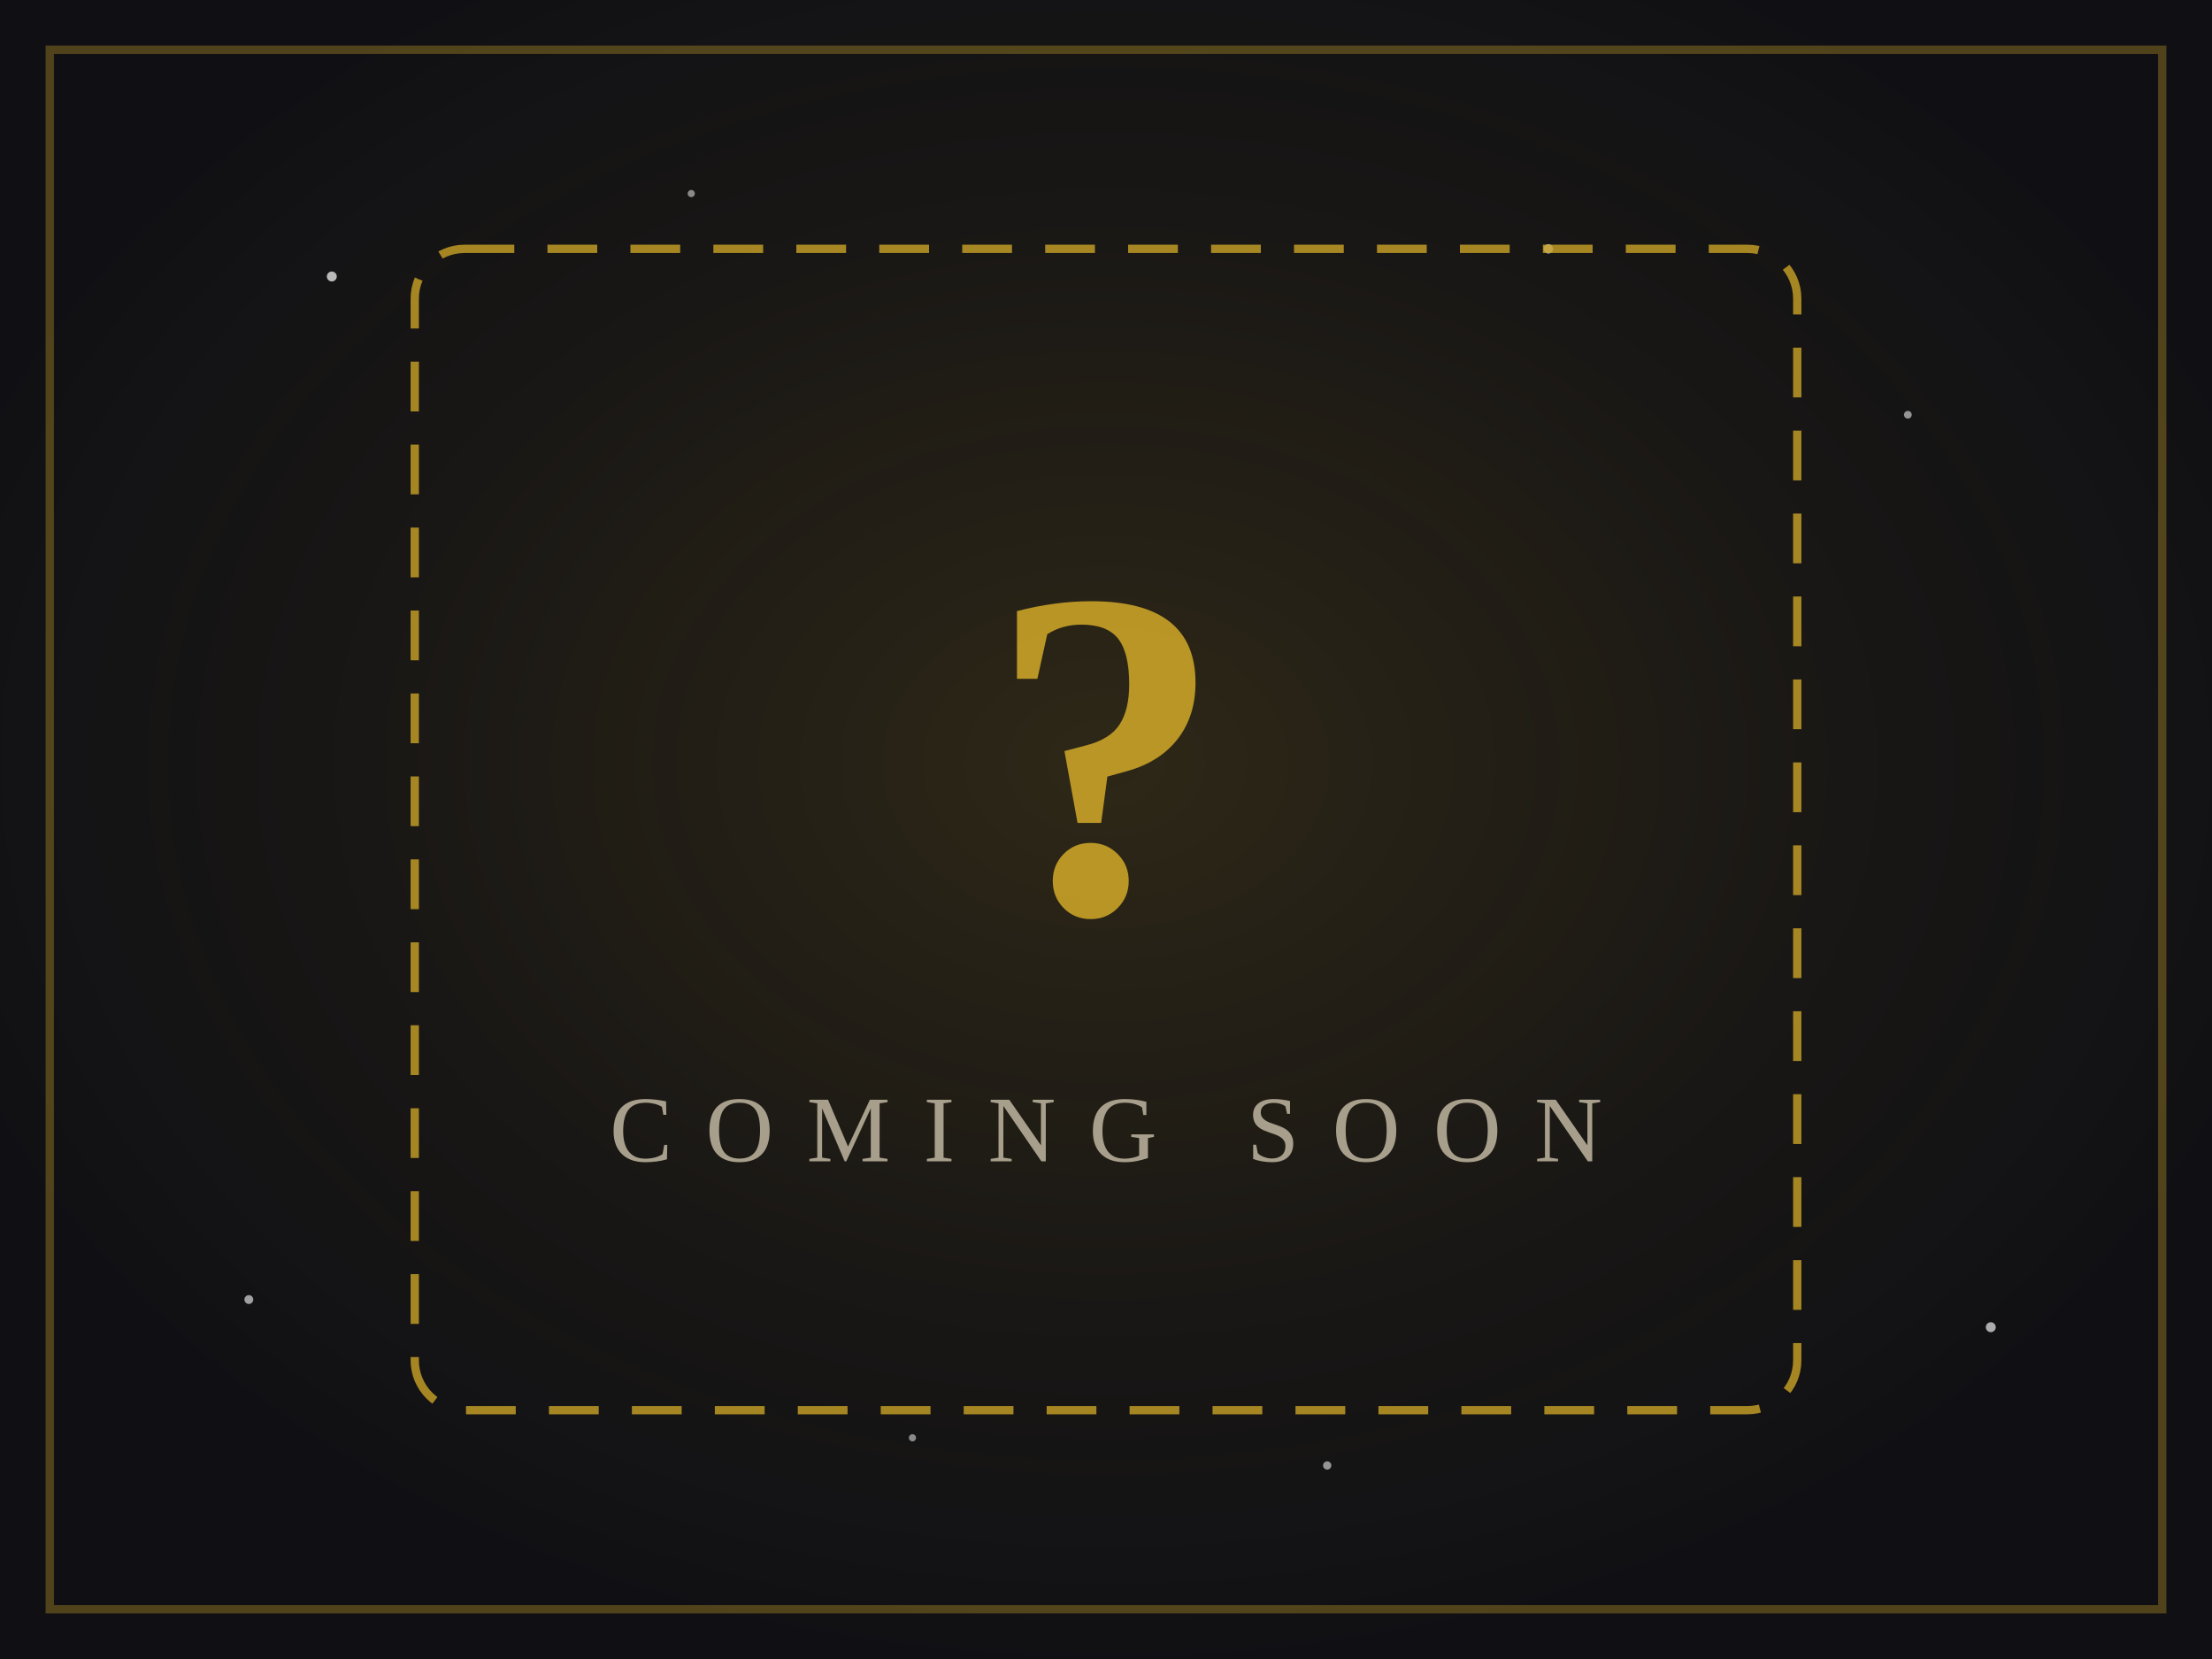
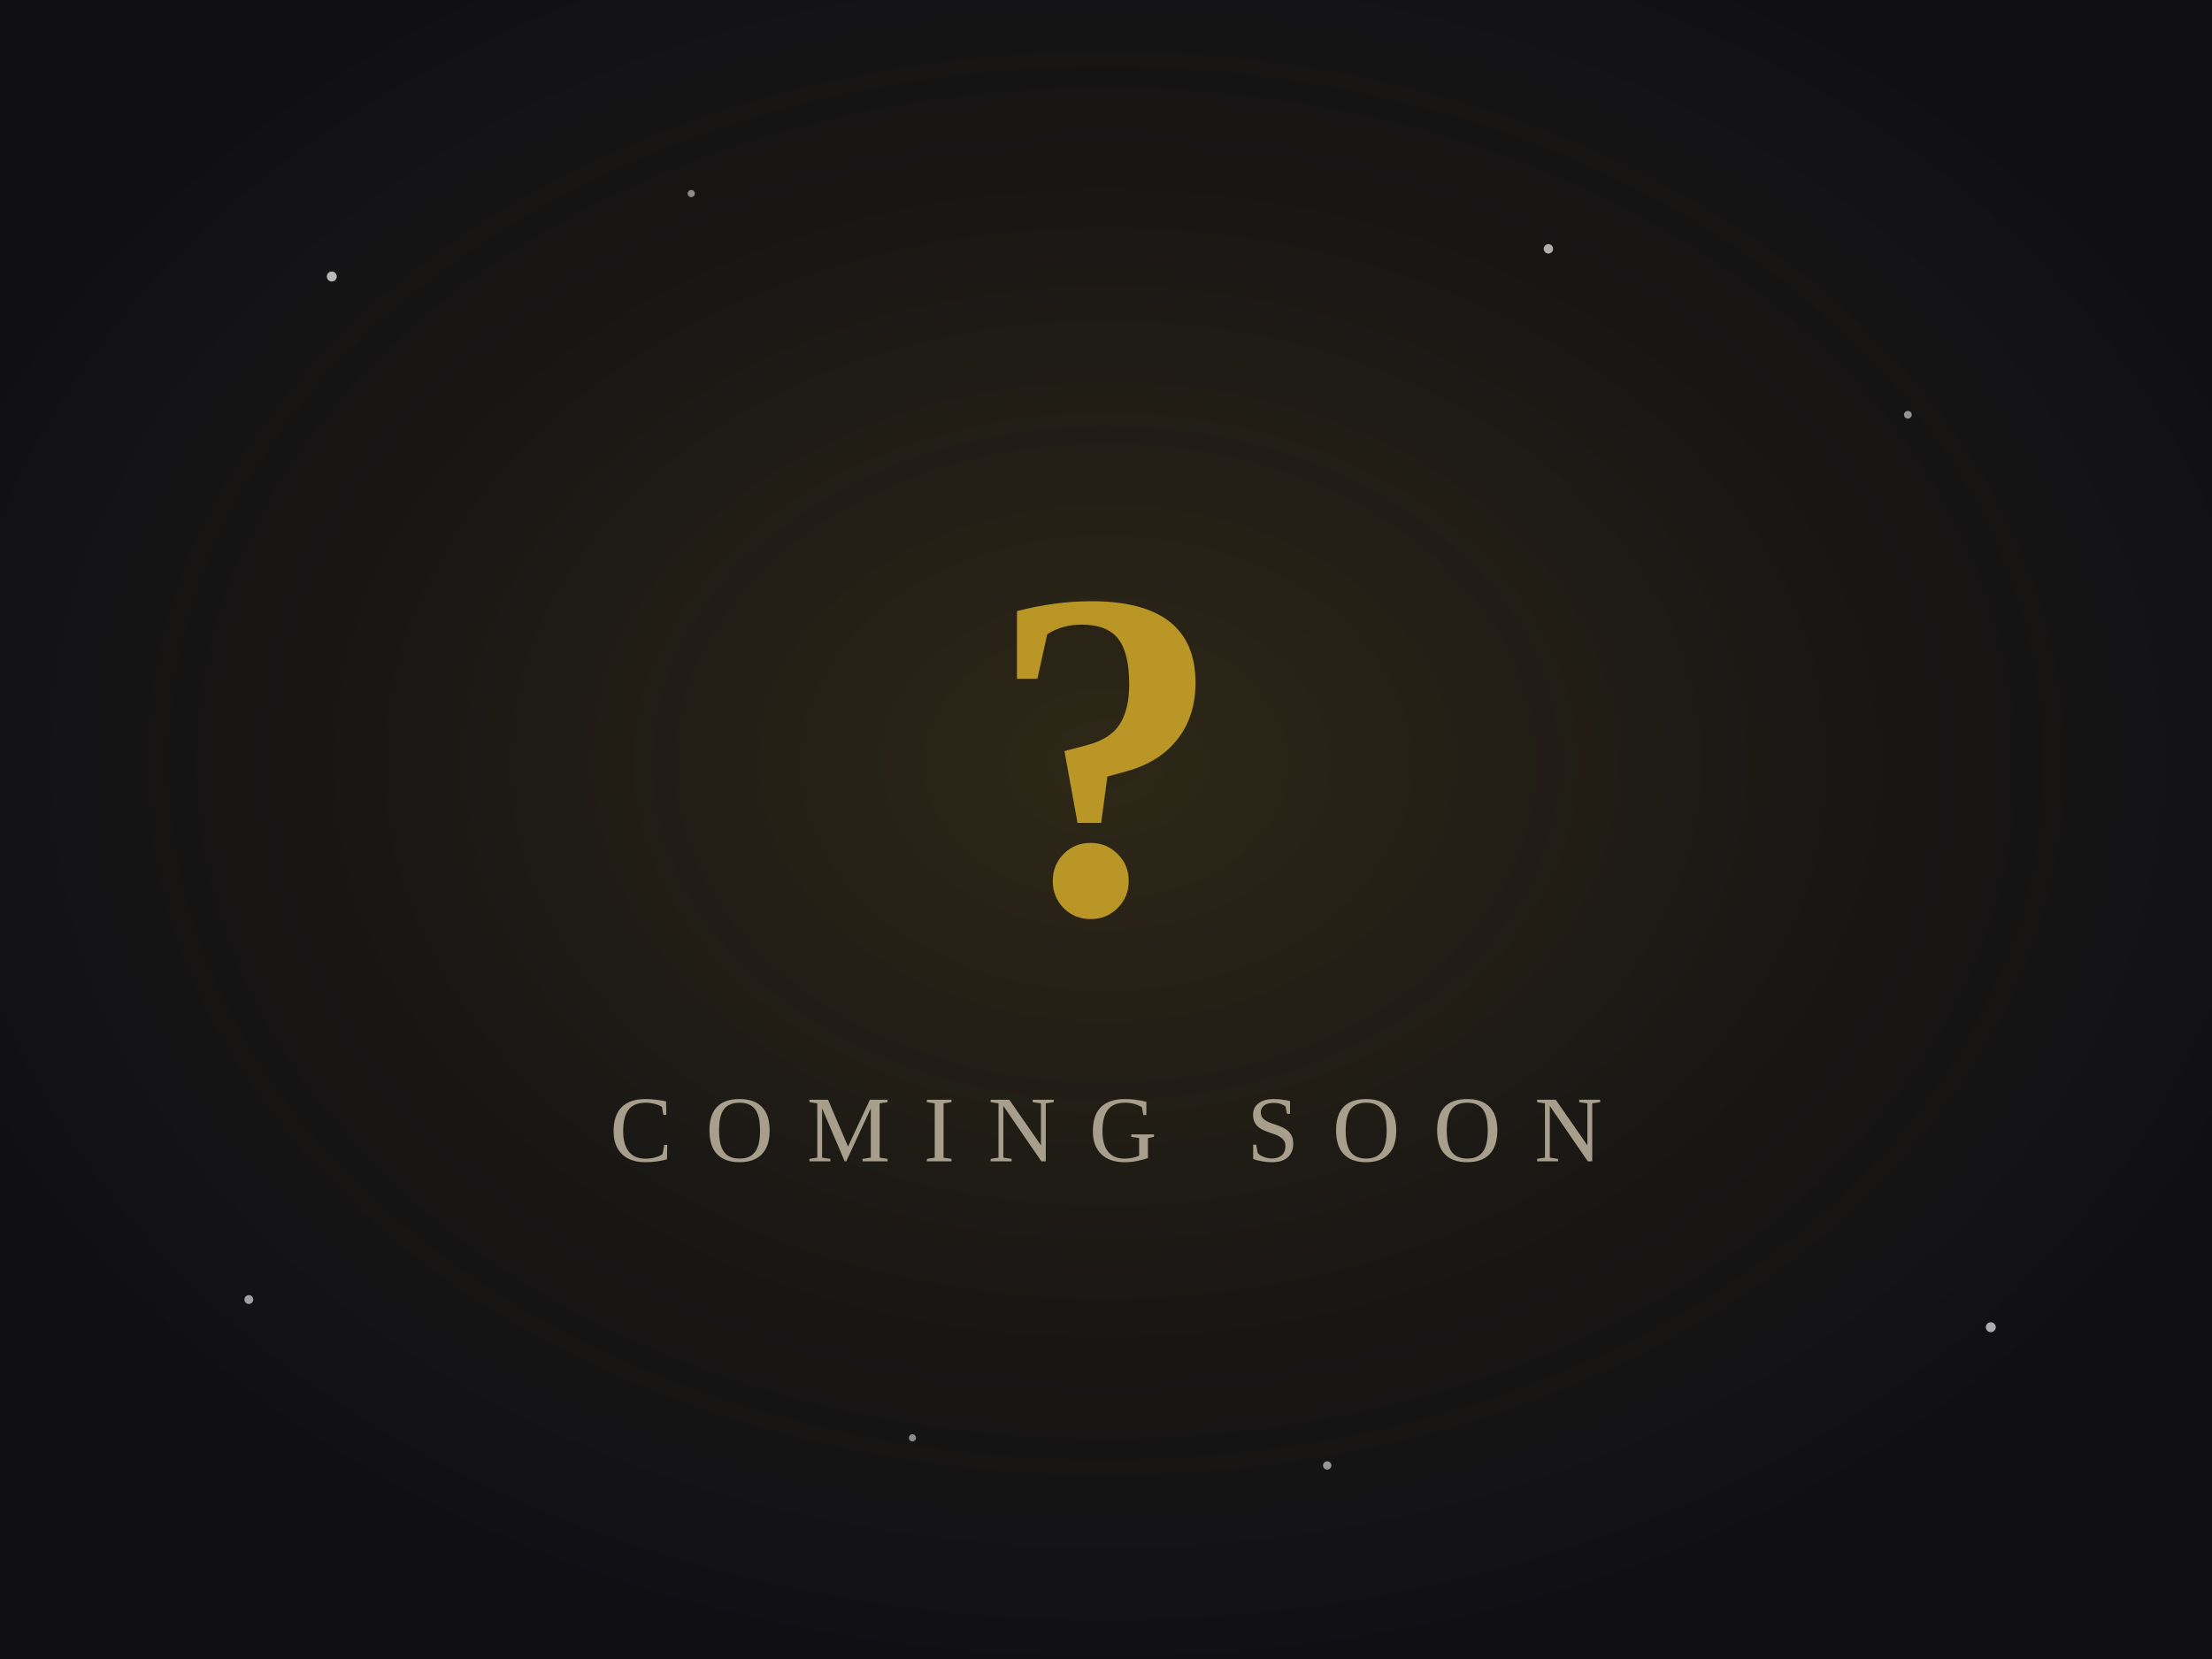
<svg xmlns="http://www.w3.org/2000/svg" viewBox="0 0 800 600">
  <defs>
    <radialGradient id="soon-glow" cx="0.5" cy="0.46" r="0.55">
      <stop offset="0" stop-color="#c9a227" stop-opacity="0.16" />
      <stop offset="0.6" stop-color="#c9a227" stop-opacity="0.05" />
      <stop offset="1" stop-color="#c9a227" stop-opacity="0" />
    </radialGradient>
  </defs>
  <rect width="800" height="600" fill="#101014" />
  <rect width="800" height="600" fill="url(#soon-glow)" />
  <g fill="#ffffff">
    <circle cx="120" cy="100" r="1.8" opacity="0.7" />
    <circle cx="250" cy="70" r="1.3" opacity="0.5" />
    <circle cx="560" cy="90" r="1.7" opacity="0.65" />
    <circle cx="690" cy="150" r="1.4" opacity="0.55" />
    <circle cx="90" cy="470" r="1.6" opacity="0.6" />
    <circle cx="720" cy="480" r="1.8" opacity="0.65" />
    <circle cx="330" cy="520" r="1.3" opacity="0.5" />
    <circle cx="480" cy="530" r="1.5" opacity="0.55" />
  </g>
-   <rect x="150" y="90" width="500" height="420" rx="18" fill="none" stroke="#c9a227" stroke-width="3" stroke-dasharray="18 12" opacity="0.8" />
  <text x="400" y="330" text-anchor="middle" font-family="Georgia, 'Times New Roman', serif" font-size="170" font-weight="bold" fill="#c9a227" opacity="0.9">?</text>
  <text x="400" y="420" text-anchor="middle" font-family="Georgia, 'Times New Roman', serif" font-size="34" letter-spacing="12" fill="#a79f8b">COMING SOON</text>
-   <rect x="18" y="18" width="764" height="564" fill="none" stroke="#c9a227" stroke-width="3" opacity="0.35" />
</svg>
